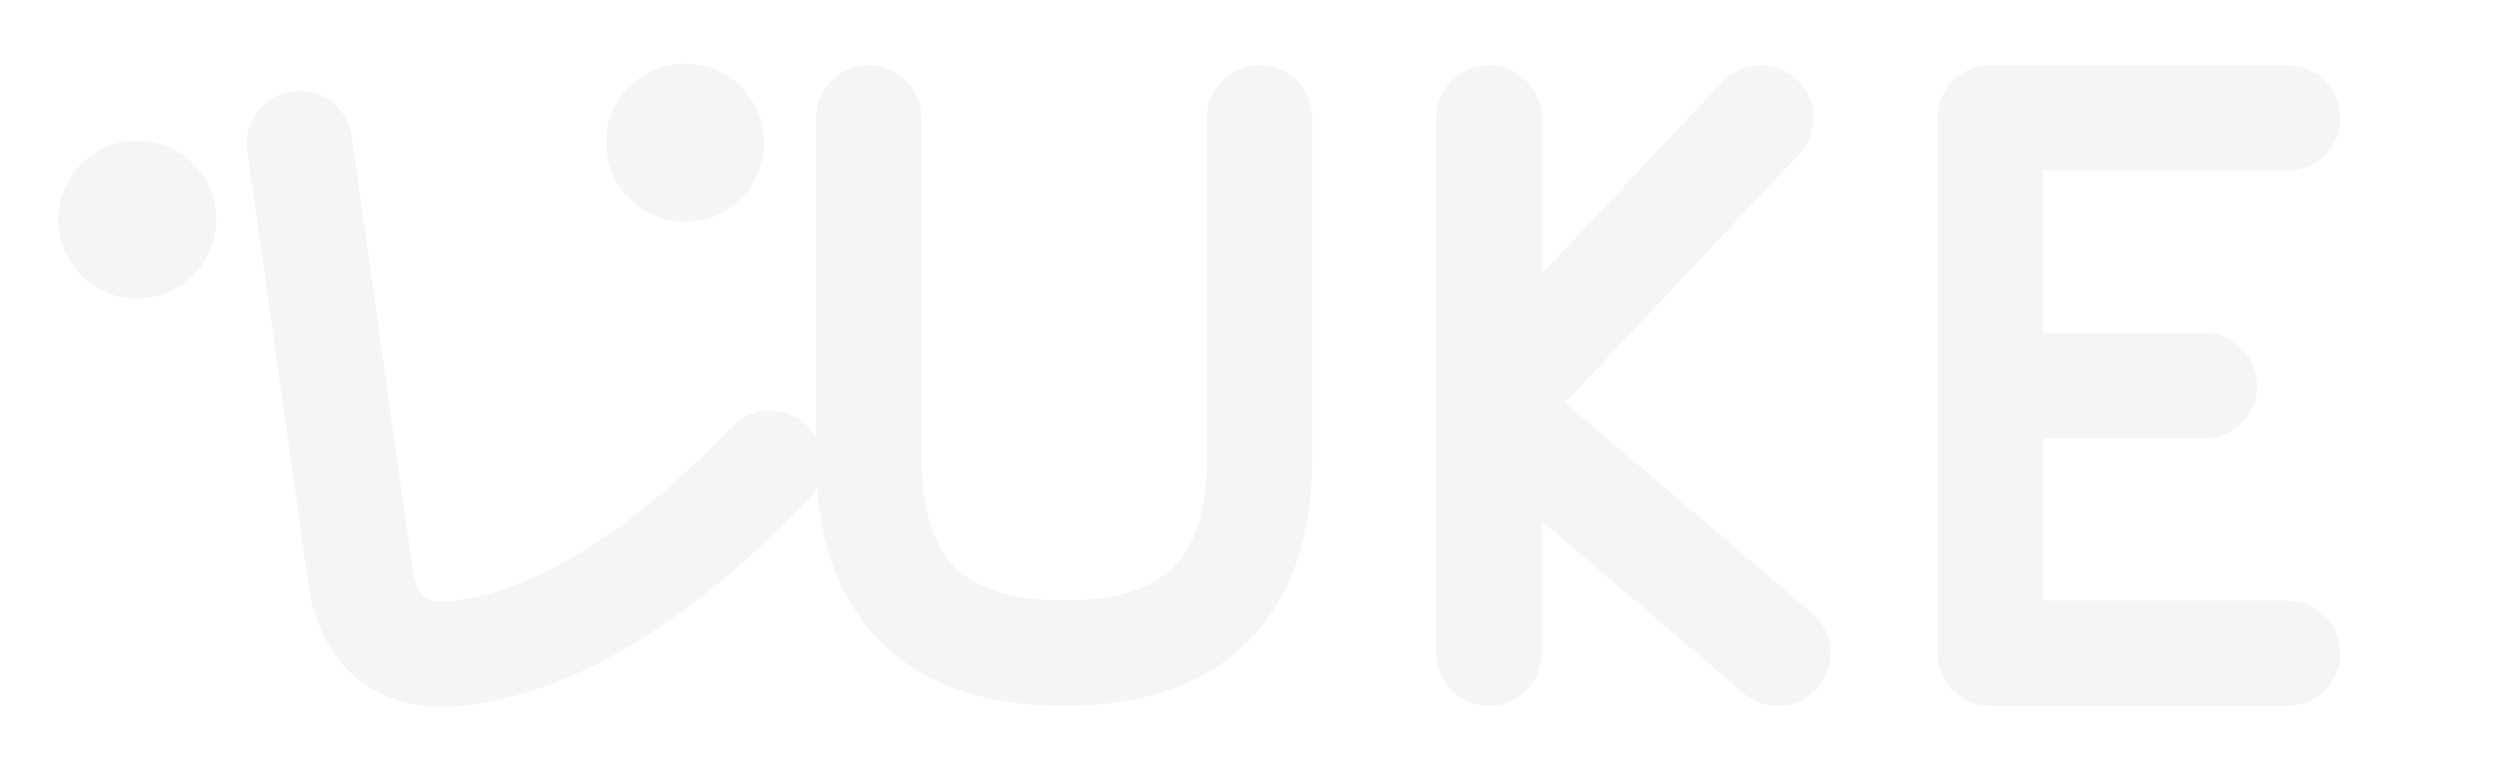
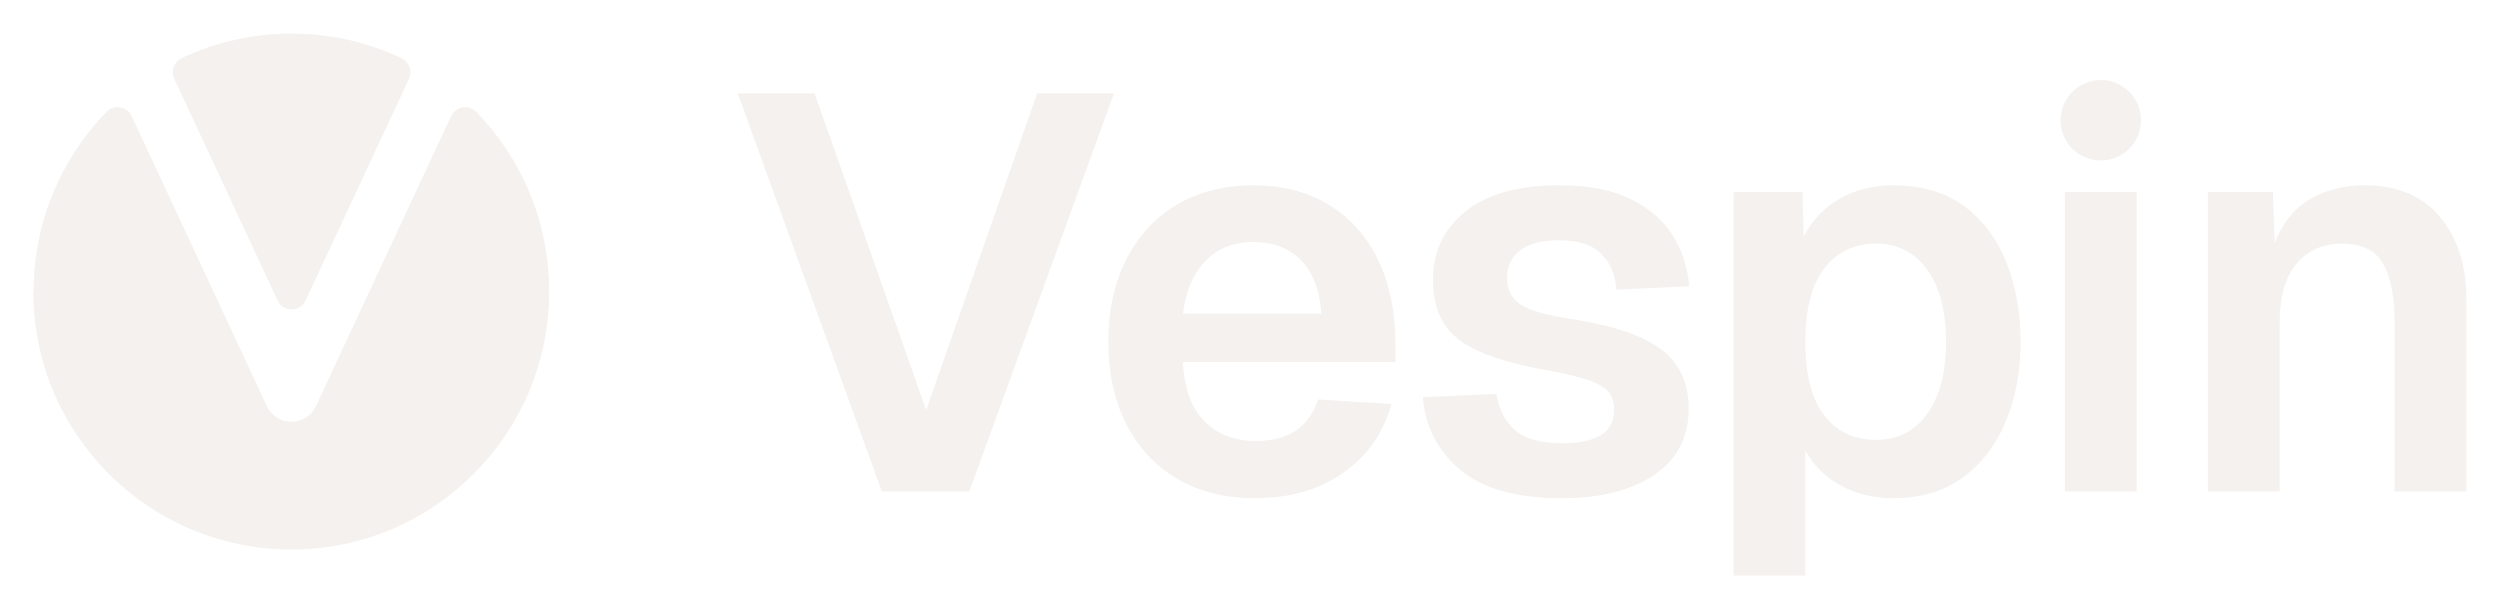
- <svg xmlns="http://www.w3.org/2000/svg" viewBox="0 16.24 588.5 183.08" fill="none">
-   <g transform="translate(-82.3 -84.2) scale(1.55)">
-     <g transform="rotate(-8 120 124)">
-       <path d="M 104 84 V 150 Q 104 164 118 164 Q 140 164 168 142" fill="none" stroke="#f5f5f7" stroke-width="16" stroke-linecap="round" stroke-linejoin="round" />
-       <circle cx="78" cy="92" r="12" fill="#f5f5f7" />
-       <circle cx="162" cy="92" r="12" fill="#f5f5f7" />
-     </g>
+ <svg xmlns="http://www.w3.org/2000/svg" viewBox="-6 -87.65 445.88 108.65" fill="none">
+   <g transform="translate(0 -81.65) scale(0.92)">
+     <path d="M0,50c0,-13.55 5.39,-25.84 14.14,-34.84c0.54,-0.56 1.30,-0.90 2.15,-0.90c1.22,0 2.28,0.73 2.74,1.79l26.14,56.07c0.81,1.84 2.65,3.13 4.80,3.13c2.14,0 3.99,-1.29 4.80,-3.13l26.14,-56.07c0.46,-1.05 1.51,-1.79 2.74,-1.79c0.84,0 1.60,0.34 2.15,0.90c8.75,9.00 14.14,21.29 14.14,34.84c0,27.61 -22.38,50 -50,50c-27.61,0 -50,-22.38 -50,-50zM28.66,4.76c6.46,-3.05 13.70,-4.76 21.33,-4.76c7.63,0 14.86,1.70 21.33,4.76l-0.00,0.01c1.01,0.48 1.72,1.51 1.72,2.71c0,0.47 -0.11,0.92 -0.30,1.32l-19.99,42.87c-0.46,1.05 -1.51,1.79 -2.74,1.79c-1.22,0 -2.28,-0.73 -2.74,-1.79l-19.99,-42.87c-0.19,-0.39 -0.30,-0.84 -0.30,-1.32c0,-1.19 0.70,-2.23 1.72,-2.71z" fill="#f4f1ef" />
  </g>
-   <path d="M 204.5 44 V 124 Q 204.5 170 250.5 170 H 250.5 Q 296.5 170 296.5 124 V 44" fill="none" stroke="#f5f5f7" stroke-width="24.8" stroke-linecap="round" stroke-linejoin="round" />
-   <path d="M 350.5 44 V 170 M 414.5 44 L 350.5 112 L 418.5 170" fill="none" stroke="#f5f5f7" stroke-width="24.8" stroke-linecap="round" stroke-linejoin="round" />
-   <path d="M 468.5 44 V 170 M 468.5 44 H 538.5 M 468.5 107 H 518.9 M 468.5 170 H 538.5" fill="none" stroke="#f5f5f7" stroke-width="24.8" stroke-linecap="round" stroke-linejoin="round" />
+   <path transform="translate(123.68 0)" d="M43.2 0L27.6 0L1.9 -71L15.6 -71L35.5 -14.5L55.3 -71L69 -71L43.2 0M94.2 1.2L94.2 1.2Q86.2 1.2 80.3 -2.25Q74.4 -5.7 71.2 -12Q68 -18.3 68 -26.7L68 -26.7Q68 -35.1 71.2 -41.4Q74.4 -47.7 80.25 -51.15Q86.1 -54.6 93.9 -54.6L93.9 -54.6Q101.5 -54.6 107.2 -51.2Q112.9 -47.8 116.05 -41.4Q119.2 -35 119.2 -26L119.2 -26L119.2 -23.1L81.3 -23.1Q81.6 -16.1 85.1 -12.55Q88.6 -9 94.3 -9L94.3 -9Q103 -9 105.4 -16.4L105.4 -16.4L118.5 -15.6Q116.3 -7.8 109.85 -3.3Q103.4 1.2 94.2 1.2M81.3 -31.7L81.3 -31.7L106 -31.7Q105.5 -38.2 102.25 -41.35Q99 -44.5 93.9 -44.5L93.9 -44.5Q88.7 -44.5 85.4 -41.2Q82.1 -37.9 81.3 -31.7M148.9 1.2L148.9 1.2Q136.7 1.2 130.7 -3.9Q124.7 -9 124.1 -16.8L124.1 -16.8L137.2 -17.4Q137.9 -13.2 140.55 -10.9Q143.2 -8.6 149 -8.6L149 -8.6Q153.5 -8.6 155.85 -10.05Q158.2 -11.5 158.2 -14.6L158.2 -14.6Q158.2 -16.4 157.35 -17.6Q156.5 -18.8 154.05 -19.7Q151.6 -20.6 146.9 -21.5L146.9 -21.5Q138.8 -22.9 134.2 -24.95Q129.6 -27 127.75 -30.1Q125.9 -33.2 125.9 -37.8L125.9 -37.8Q125.9 -45.2 131.65 -49.9Q137.4 -54.6 148.5 -54.6L148.5 -54.6Q156.2 -54.6 161.15 -52.15Q166.1 -49.7 168.65 -45.65Q171.2 -41.6 171.6 -36.6L171.6 -36.6L158.6 -36Q158.4 -39.8 156 -42.3Q153.6 -44.8 148.3 -44.8L148.3 -44.8Q143.8 -44.8 141.45 -43Q139.1 -41.2 139.1 -38.2L139.1 -38.2Q139.1 -35 141.35 -33.45Q143.6 -31.9 149.6 -30.9L149.6 -30.9Q157.8 -29.7 162.6 -27.6Q167.4 -25.5 169.45 -22.35Q171.5 -19.2 171.5 -14.8L171.5 -14.8Q171.5 -7.1 165.35 -2.95Q159.2 1.2 148.9 1.2M192.3 15L179.5 15L179.5 -53.4L191.8 -53.4L192 -45.4Q194.3 -49.9 198.5 -52.25Q202.7 -54.6 208 -54.6L208 -54.6Q215.6 -54.6 220.65 -50.85Q225.7 -47.1 228.2 -40.75Q230.7 -34.4 230.7 -26.7L230.7 -26.7Q230.7 -19 228.15 -12.7Q225.6 -6.4 220.55 -2.6Q215.5 1.2 207.9 1.2L207.9 1.2Q202.8 1.2 198.65 -1.05Q194.5 -3.3 192.3 -7.3L192.3 -7.3L192.3 15M204.9 -9.2L204.9 -9.2Q210.7 -9.2 214.05 -13.85Q217.4 -18.5 217.4 -26.7L217.4 -26.7Q217.4 -34.9 214.05 -39.55Q210.7 -44.2 204.9 -44.2L204.9 -44.2Q199.1 -44.2 195.7 -39.8Q192.3 -35.4 192.3 -26.7L192.3 -26.7Q192.3 -18 195.65 -13.6Q199 -9.2 204.9 -9.2M237.83 -66.20a7.17 7.17 0 1 0 14.34 0a7.17 7.17 0 1 0 -14.34 0ZM251.4 0L238.6 0L238.6 -53.4L251.4 -53.4L251.4 0M276.9 0L264.1 0L264.1 -53.4L275.7 -53.4L276 -44.3Q278.2 -49.8 282.45 -52.2Q286.7 -54.6 292 -54.6L292 -54.6Q300.8 -54.6 305.5 -48.95Q310.2 -43.3 310.2 -34.3L310.2 -34.3L310.2 0L297.4 0L297.4 -30.2Q297.4 -37 295.35 -40.6Q293.3 -44.2 288.1 -44.2L288.1 -44.2Q282.9 -44.2 279.9 -40.6Q276.9 -37 276.9 -30.2L276.9 -30.2L276.9 0" fill="#f4f1ef" />
</svg>
